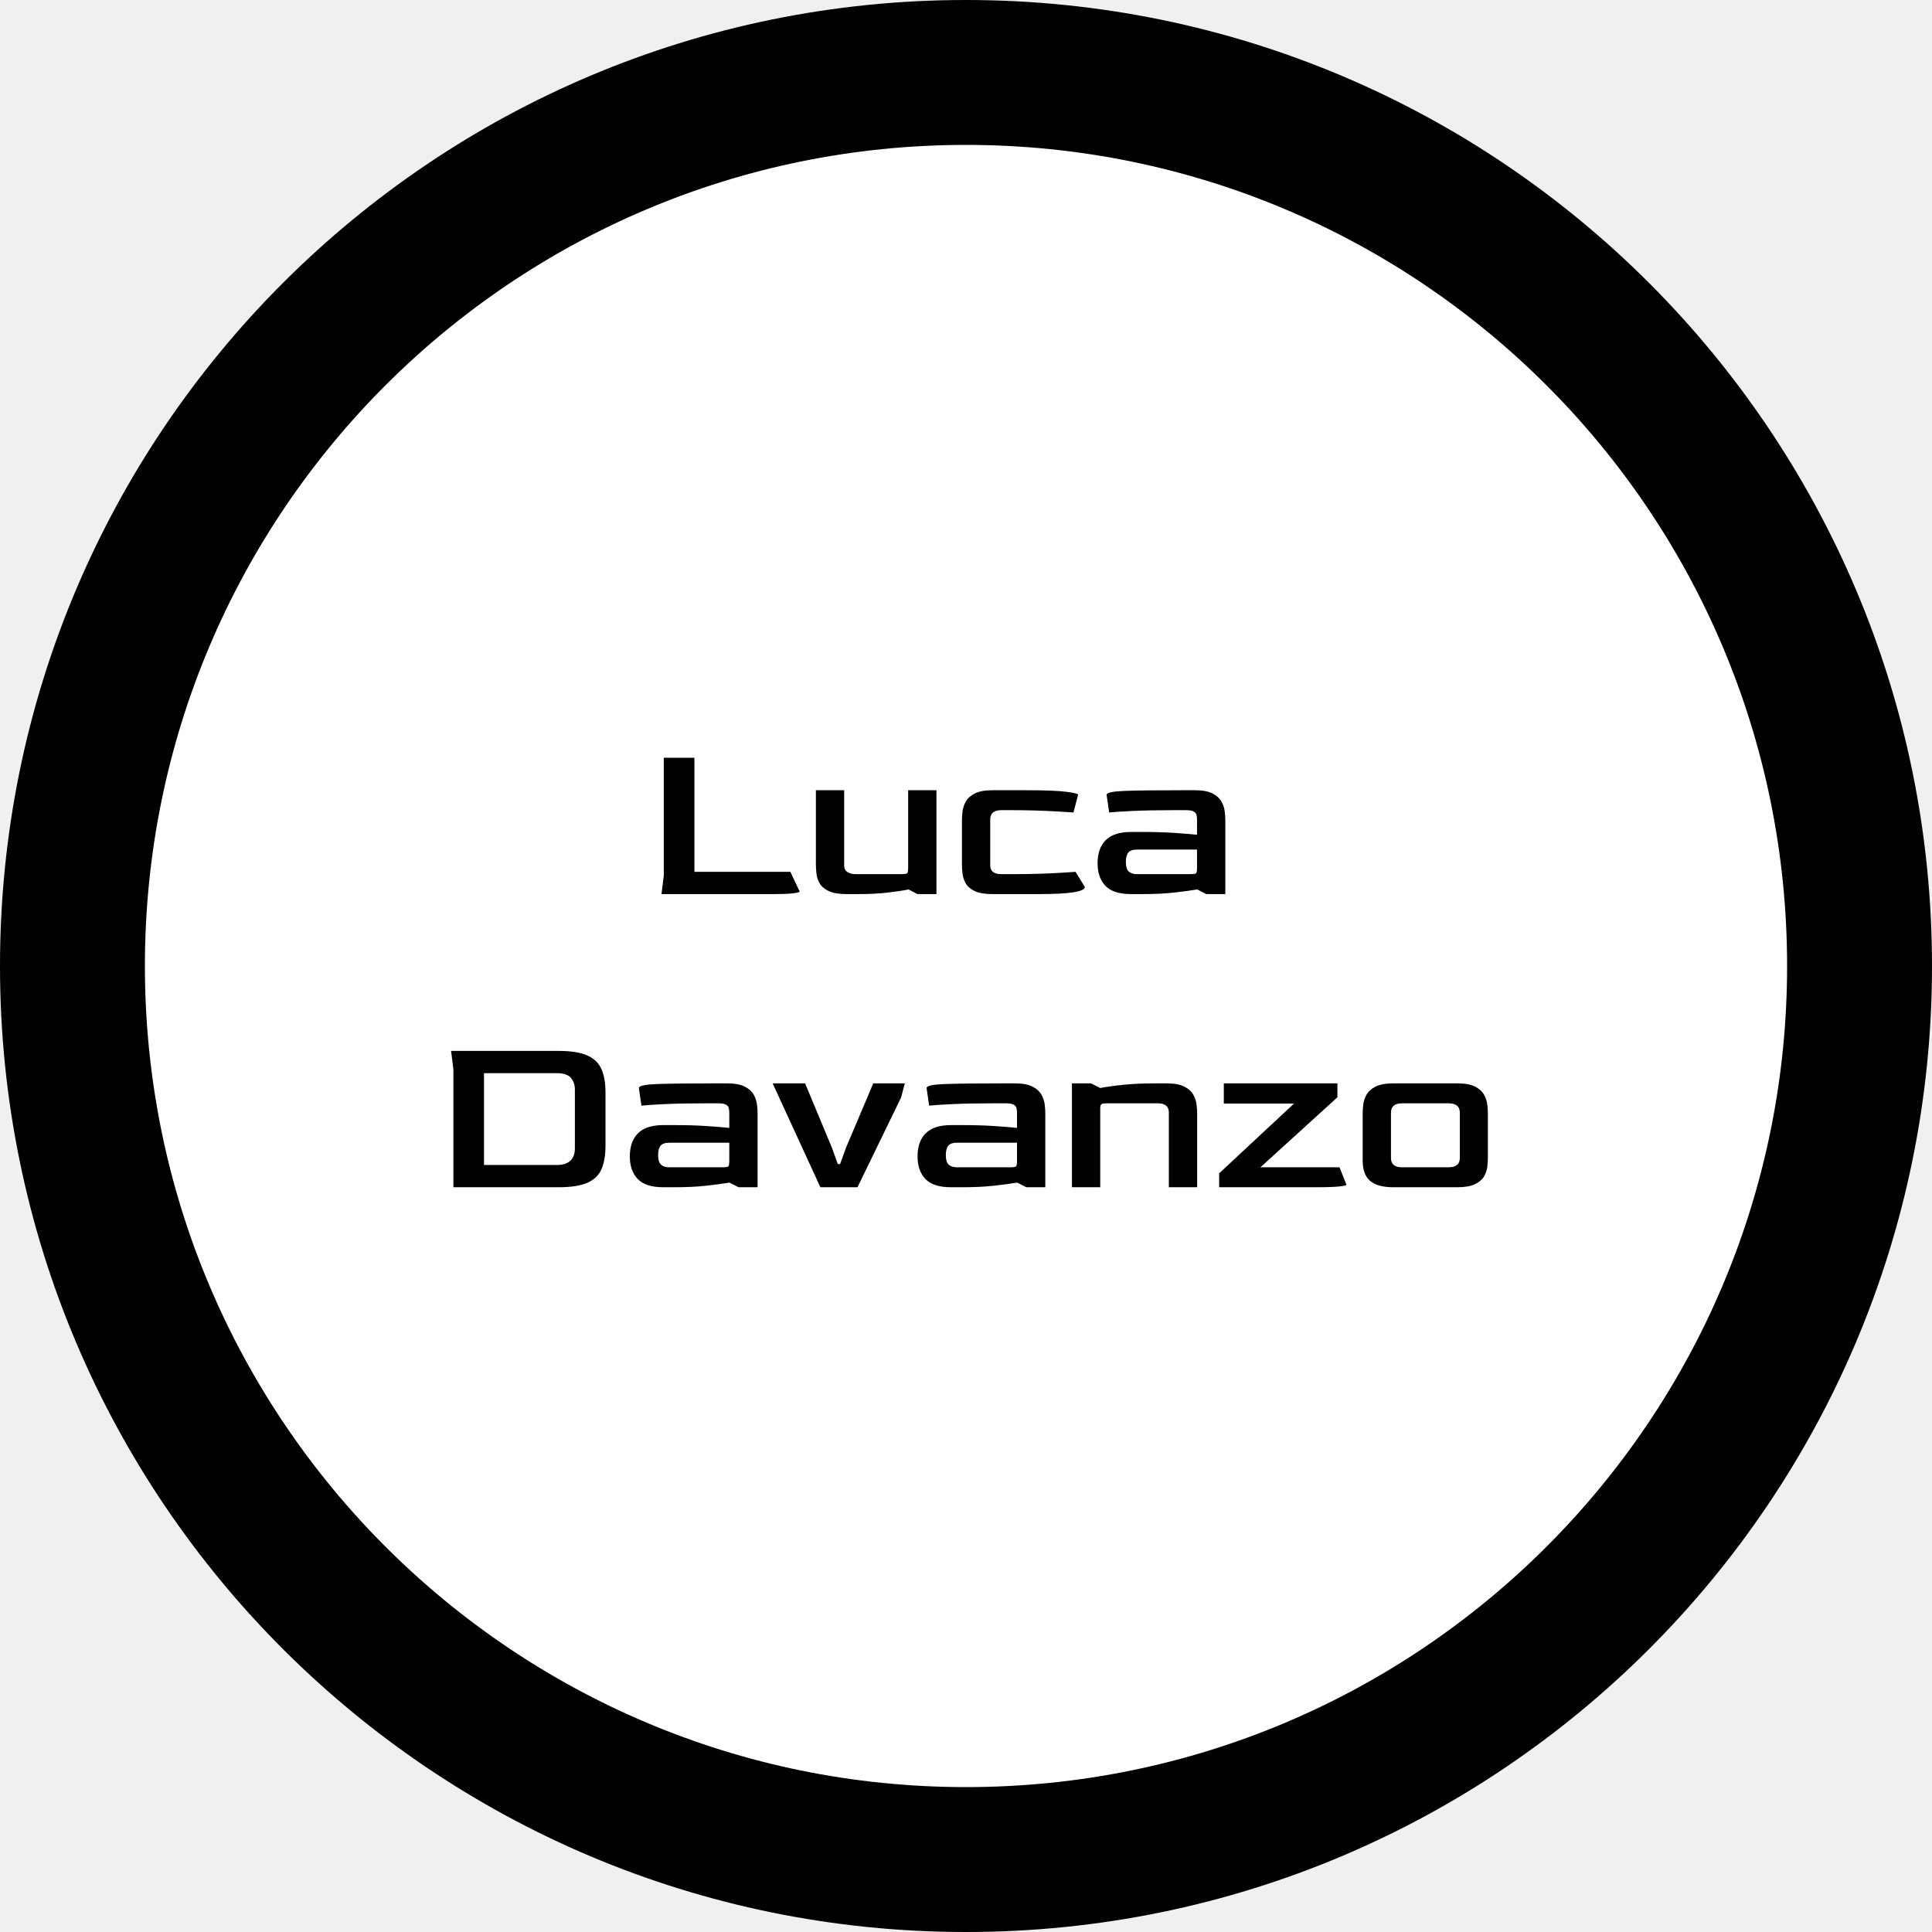
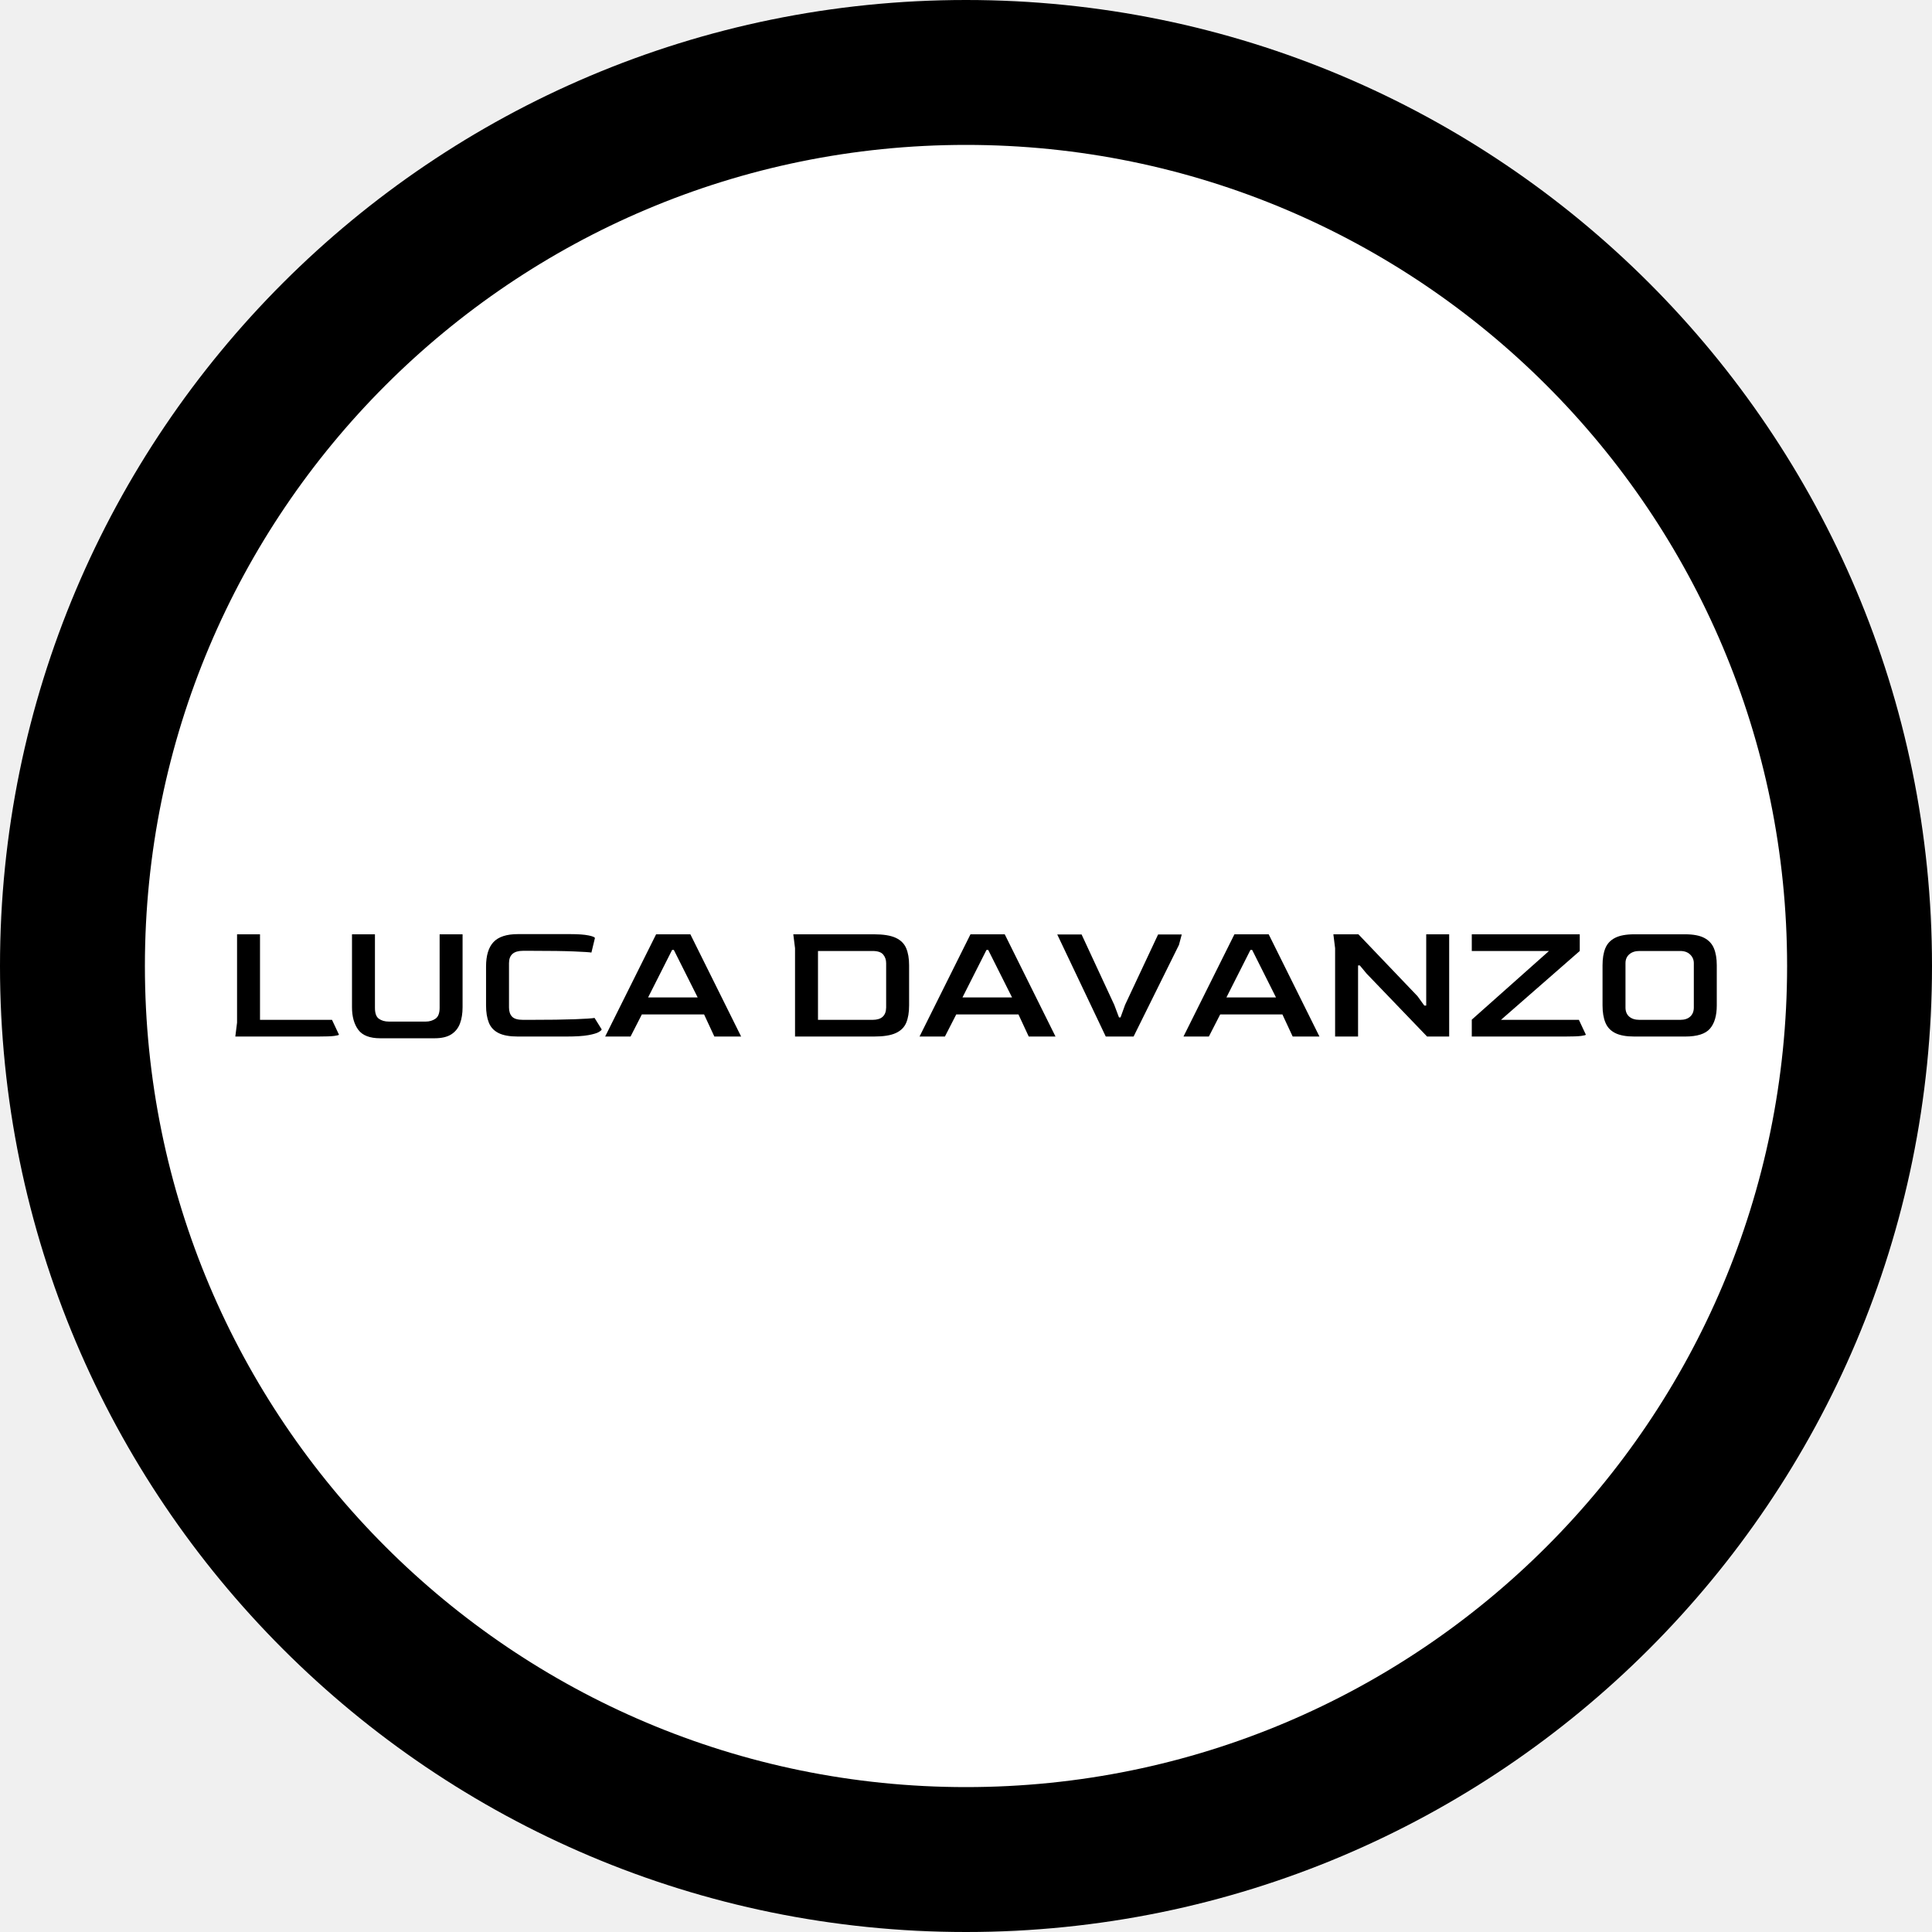
<svg xmlns="http://www.w3.org/2000/svg" width="200px" height="200px" viewbox="0 0 200 200" version="1.1">
-   <g id="main_logo">
-     <path d="M0 100C0 44.772 44.772 0 100 0C155.228 0 200 44.772 200 100C200 155.228 155.228 200 100 200C44.772 200 0 155.228 0 100L0 100Z" id="Ellipse" fill="#000000" fill-rule="evenodd" stroke="none" />
-     <g id="New-group" transform="translate(15 15)">
-       <path d="M0 85C0 38.056 38.056 0 85 0C131.944 0 170 38.056 170 85C170 131.944 131.944 170 85 170C38.056 170 0 131.944 0 85L0 85Z" id="Ellipse-2" fill="#FFFFFF" style="mix-blend-mode: difference;" fill-rule="evenodd" stroke="none" />
-       <g id="Luca-Davanzo" transform="translate(31.696 63.444)">
-         <g id="Luca-" transform="translate(21.78 0)">
-           <path d="M0.24 12.192L0 14.112L11.424 14.112C12.48 14.112 13.224 14.084 13.656 14.028C14.088 13.972 14.304 13.912 14.304 13.848L13.344 11.808L3.408 11.808L3.408 0L0.24 0L0.24 12.192L0.24 12.192ZM17.316 13.8C17.756 14.008 18.368 14.112 19.152 14.112L20.376 14.112C21.464 14.112 22.444 14.064 23.316 13.968C24.188 13.872 24.944 13.76 25.584 13.632L26.496 14.112L28.464 14.112L28.464 3.36L25.536 3.36L25.536 11.328C25.536 11.68 25.504 11.888 25.44 11.952C25.376 12.016 25.168 12.048 24.816 12.048L20.064 12.048C19.776 12.048 19.508 11.976 19.26 11.832C19.012 11.688 18.896 11.44 18.912 11.088L18.912 3.36L15.984 3.36L15.984 11.04C15.984 11.328 16.004 11.648 16.044 12C16.084 12.352 16.196 12.688 16.38 13.008C16.564 13.328 16.876 13.592 17.316 13.8L17.316 13.8ZM34.272 14.112C33.472 14.112 32.856 14.008 32.424 13.8C31.992 13.592 31.684 13.328 31.5 13.008C31.316 12.688 31.204 12.352 31.164 12C31.124 11.648 31.104 11.328 31.104 11.04L31.104 6.432C31.104 6.192 31.124 5.9 31.164 5.556C31.204 5.212 31.316 4.872 31.5 4.536C31.684 4.2 31.996 3.92 32.436 3.696C32.876 3.472 33.488 3.36 34.272 3.36L37.608 3.36C39.608 3.36 41.028 3.412 41.868 3.516C42.708 3.62 43.128 3.728 43.128 3.84L42.648 5.664C42.2 5.632 41.632 5.596 40.944 5.556C40.256 5.516 39.516 5.484 38.724 5.46C37.932 5.436 37.16 5.424 36.408 5.424L35.184 5.424C34.416 5.424 34.032 5.744 34.032 6.384L34.032 11.088C34.026 11.345 34.084 11.551 34.207 11.705C34.39 11.934 34.715 12.048 35.184 12.048L36.408 12.048C37.272 12.048 38.116 12.036 38.94 12.012C39.764 11.988 40.52 11.956 41.208 11.916C41.896 11.876 42.448 11.84 42.864 11.808L43.824 13.368C43.824 13.864 42.248 14.112 39.096 14.112L34.272 14.112L34.272 14.112ZM45.96 13.26C46.504 13.828 47.384 14.112 48.6 14.112L49.8 14.112C51.016 14.112 52.096 14.06 53.04 13.956C53.984 13.852 54.792 13.744 55.464 13.632L56.4 14.112L58.368 14.112L58.368 6.432C58.368 6.192 58.348 5.9 58.308 5.556C58.268 5.212 58.156 4.872 57.972 4.536C57.788 4.2 57.48 3.92 57.048 3.696C56.616 3.472 56 3.36 55.2 3.36L54 3.36C51.152 3.36 49.12 3.384 47.904 3.432C46.688 3.48 46.08 3.616 46.08 3.84L46.344 5.664C46.76 5.616 47.552 5.564 48.72 5.508C49.888 5.452 51.344 5.424 53.088 5.424L54.288 5.424C54.672 5.424 54.944 5.472 55.104 5.568C55.264 5.664 55.36 5.788 55.392 5.94C55.424 6.092 55.44 6.24 55.44 6.384L55.44 7.968C54.816 7.904 54.024 7.84 53.064 7.776C52.104 7.712 51.024 7.68 49.824 7.68L48.6 7.68C47.432 7.68 46.564 7.96 45.996 8.52C45.428 9.08 45.144 9.88 45.144 10.92C45.144 11.912 45.416 12.692 45.96 13.26L45.96 13.26ZM54.72 12.048L49.224 12.048C48.84 12.048 48.552 11.952 48.36 11.76C48.168 11.568 48.072 11.248 48.072 10.8C48.072 10.352 48.156 10.024 48.324 9.816C48.492 9.608 48.792 9.504 49.224 9.504L55.44 9.504L55.44 11.352C55.44 11.688 55.408 11.888 55.344 11.952C55.28 12.016 55.072 12.048 54.72 12.048L54.72 12.048Z" id="Shape" fill="#000000" fill-rule="evenodd" stroke="none" />
-         </g>
-         <g id="Davanzo" transform="translate(0 30.3463)">
-           <path d="M0.24 14.112L0.24 1.92L0 0L11.136 0C12.432 0 13.428 0.16 14.124 0.48C14.82 0.8 15.304 1.276 15.576 1.908C15.848 2.54 15.984 3.328 15.984 4.272L15.984 9.816C15.984 10.776 15.852 11.572 15.588 12.204C15.324 12.836 14.844 13.312 14.148 13.632C13.452 13.952 12.448 14.112 11.136 14.112L0.24 14.112L0.24 14.112ZM3.408 11.808L10.944 11.808C12.176 11.808 12.8 11.24 12.816 10.104L12.816 3.984C12.816 3.52 12.68 3.124 12.408 2.796C12.136 2.468 11.648 2.304 10.944 2.304L3.408 2.304L3.408 11.808L3.408 11.808ZM21.96 14.112C20.744 14.112 19.864 13.828 19.32 13.26C18.776 12.692 18.504 11.912 18.504 10.92C18.504 9.88 18.788 9.08 19.356 8.52C19.924 7.96 20.792 7.68 21.96 7.68L23.184 7.68C24.384 7.68 25.464 7.712 26.424 7.776C27.384 7.84 28.176 7.904 28.8 7.968L28.8 6.384C28.8 6.24 28.784 6.092 28.752 5.94C28.72 5.788 28.624 5.664 28.464 5.568C28.304 5.472 28.032 5.424 27.648 5.424L26.448 5.424C24.704 5.424 23.248 5.452 22.08 5.508C20.912 5.564 20.12 5.616 19.704 5.664L19.44 3.84C19.44 3.616 20.048 3.48 21.264 3.432C22.48 3.384 24.512 3.36 27.36 3.36L28.56 3.36C29.36 3.36 29.976 3.472 30.408 3.696C30.84 3.92 31.148 4.2 31.332 4.536C31.516 4.872 31.628 5.212 31.668 5.556C31.708 5.9 31.728 6.192 31.728 6.432L31.728 14.112L29.76 14.112L28.824 13.632C28.152 13.744 27.344 13.852 26.4 13.956C25.456 14.06 24.376 14.112 23.16 14.112L21.96 14.112L21.96 14.112ZM33.288 3.36L38.232 14.112L42.072 14.112L46.584 4.824L46.968 3.36L43.704 3.36L40.896 9.984L40.272 11.712L40.032 11.712L39.408 9.984L36.648 3.36L33.288 3.36L33.288 3.36ZM51.744 14.112C50.528 14.112 49.648 13.828 49.104 13.26C48.56 12.692 48.288 11.912 48.288 10.92C48.288 9.88 48.572 9.08 49.14 8.52C49.708 7.96 50.576 7.68 51.744 7.68L52.968 7.68C54.168 7.68 55.248 7.712 56.208 7.776C57.168 7.84 57.96 7.904 58.584 7.968L58.584 6.384C58.584 6.24 58.568 6.092 58.536 5.94C58.504 5.788 58.408 5.664 58.248 5.568C58.088 5.472 57.816 5.424 57.432 5.424L56.232 5.424C54.488 5.424 53.032 5.452 51.864 5.508C50.696 5.564 49.904 5.616 49.488 5.664L49.224 3.84C49.224 3.616 49.832 3.48 51.048 3.432C52.264 3.384 54.296 3.36 57.144 3.36L58.344 3.36C59.144 3.36 59.76 3.472 60.192 3.696C60.624 3.92 60.932 4.2 61.116 4.536C61.3 4.872 61.412 5.212 61.452 5.556C61.492 5.9 61.512 6.192 61.512 6.432L61.512 14.112L59.544 14.112L58.608 13.632C57.936 13.744 57.128 13.852 56.184 13.956C55.24 14.06 54.16 14.112 52.944 14.112L51.744 14.112L51.744 14.112ZM64.272 3.36L64.272 14.112L67.2 14.112L67.2 5.952C67.2 5.712 67.244 5.564 67.332 5.508C67.42 5.452 67.616 5.424 67.92 5.424L73.152 5.424C73.92 5.424 74.304 5.744 74.304 6.384L74.304 14.112L77.232 14.112L77.232 6.432C77.232 6.192 77.212 5.9 77.172 5.556C77.132 5.212 77.02 4.872 76.836 4.536C76.652 4.2 76.344 3.92 75.912 3.696C75.48 3.472 74.864 3.36 74.064 3.36L72.864 3.36C71.648 3.36 70.568 3.408 69.624 3.504C68.68 3.6 67.872 3.712 67.2 3.84L66.24 3.36L64.272 3.36L64.272 3.36ZM79.512 14.112L79.512 12.672L87.264 5.448L79.992 5.448L79.992 3.36L91.752 3.36L91.752 4.8L83.784 12.048L91.968 12.048L92.688 13.848C92.688 13.912 92.448 13.972 91.968 14.028C91.488 14.084 90.68 14.112 89.544 14.112L79.512 14.112L79.512 14.112ZM95.148 13.464C95.668 13.896 96.464 14.112 97.536 14.112L104.16 14.112C104.944 14.112 105.552 14.008 105.984 13.8C106.416 13.592 106.728 13.328 106.92 13.008C107.112 12.688 107.228 12.352 107.268 12C107.308 11.648 107.328 11.328 107.328 11.04L107.328 6.432C107.328 6.192 107.308 5.9 107.268 5.556C107.228 5.212 107.116 4.872 106.932 4.536C106.748 4.2 106.44 3.92 106.008 3.696C105.576 3.472 104.96 3.36 104.16 3.36L97.536 3.36C96.752 3.36 96.14 3.472 95.7 3.696C95.26 3.92 94.948 4.2 94.764 4.536C94.58 4.872 94.468 5.212 94.428 5.556C94.388 5.9 94.368 6.192 94.368 6.432L94.368 11.352C94.368 12.328 94.628 13.032 95.148 13.464L95.148 13.464ZM103.248 12.048L98.448 12.048C97.68 12.048 97.296 11.728 97.296 11.088L97.296 6.384C97.296 5.744 97.68 5.424 98.448 5.424L103.248 5.424C104.032 5.424 104.424 5.744 104.424 6.384L104.424 11.088C104.424 11.728 104.032 12.048 103.248 12.048L103.248 12.048ZM22.584 12.048L28.08 12.048C28.432 12.048 28.64 12.016 28.704 11.952C28.768 11.888 28.8 11.688 28.8 11.352L28.8 9.504L22.584 9.504C22.152 9.504 21.852 9.608 21.684 9.816C21.516 10.024 21.432 10.352 21.432 10.8C21.432 11.248 21.528 11.568 21.72 11.76C21.912 11.952 22.2 12.048 22.584 12.048L22.584 12.048ZM52.368 12.048L57.864 12.048C58.216 12.048 58.424 12.016 58.488 11.952C58.552 11.888 58.584 11.688 58.584 11.352L58.584 9.504L52.368 9.504C51.936 9.504 51.636 9.608 51.468 9.816C51.3 10.024 51.216 10.352 51.216 10.8C51.216 11.248 51.312 11.568 51.504 11.76C51.696 11.952 51.984 12.048 52.368 12.048L52.368 12.048Z" id="Shape" fill="#000000" fill-rule="evenodd" stroke="none" />
-         </g>
-       </g>
-     </g>
+   <path d="M0 100C0 44.772 44.772 0 100 0C155.228 0 200 44.772 200 100C200 155.228 155.228 200 100 200C44.772 200 0 155.228 0 100Z" id="Ellipse" fill="#000000" fill-rule="evenodd" stroke="none" />
+   <path d="M0 85C0 38.056 38.056 0 85 0C131.944 0 170 38.056 170 85C170 131.944 131.944 170 85 170C38.056 170 0 131.944 0 85Z" transform="translate(15 15)" id="Ellipse-2" fill="#FFFFFF" fill-rule="evenodd" stroke="none" />
+   <g id="--LUCA-DAVANZO-" transform="translate(15 90)">
+     <path d="M36.612 16.942Q37.332 17.302 38.61 17.302L43.614 17.302Q45.108 17.302 45.9 17.158Q46.692 17.014 46.989 16.834Q47.286 16.654 47.286 16.564L46.548 15.376Q46.152 15.448 44.505 15.511Q42.858 15.574 39.87 15.574L39.132 15.574Q38.322 15.574 38.007 15.241Q37.692 14.908 37.692 14.296L37.692 9.706Q37.692 8.428 39.132 8.428L40.05 8.428Q42.912 8.428 44.415 8.491Q45.918 8.554 46.224 8.608L46.584 7.114Q46.584 6.97 45.927 6.835Q45.27 6.7 44.028 6.7L38.61 6.7Q36.864 6.7 36.09 7.519Q35.316 8.338 35.316 10.066L35.316 14.08Q35.316 15.142 35.604 15.862Q35.892 16.582 36.612 16.942ZM9.36 17.302L9.54 15.862L9.54 6.718L11.916 6.718L11.916 15.574L19.368 15.574L20.088 17.104Q20.088 17.176 19.602 17.239C19.278 17.281 18.72 17.302 17.928 17.302L9.36 17.302ZM24.372 17.482Q22.734 17.482 22.086 16.6Q21.438 15.718 21.438 14.26L21.438 6.718L23.814 6.718L23.814 14.332Q23.814 15.178 24.228 15.466Q24.642 15.754 25.254 15.754L29.07 15.754Q29.646 15.754 30.078 15.457Q30.51 15.16 30.51 14.332L30.51 6.718L32.886 6.718L32.886 14.26Q32.886 15.232 32.616 15.952Q32.346 16.672 31.716 17.077Q31.086 17.482 29.97 17.482L24.372 17.482ZM47.646 17.302L52.92 6.718L56.466 6.718L61.722 17.302L58.95 17.302L57.888 15.016L51.444 15.016L50.274 17.302L47.646 17.302ZM67.302 8.158L67.302 17.302L75.474 17.302C76.458 17.302 77.211 17.182 77.733 16.942Q78.516 16.582 78.813 15.871Q79.11 15.16 79.11 14.08L79.11 9.922Q79.11 8.86 78.804 8.149Q78.498 7.438 77.715 7.078Q76.932 6.718 75.474 6.718L67.122 6.718L67.302 8.158ZM80.19 17.302L85.464 6.718L89.01 6.718L94.266 17.302L91.494 17.302L90.432 15.016L83.988 15.016L82.818 17.302L80.19 17.302ZM107.514 17.302L112.788 6.718L116.334 6.718L121.59 17.302L118.818 17.302L117.756 15.016L111.312 15.016L110.142 17.302L107.514 17.302ZM123.21 8.158L123.21 17.302L125.586 17.302L125.586 9.94L125.766 9.94L126.468 10.786L132.732 17.302L135.018 17.302L135.018 6.718L132.642 6.718L132.642 14.098L132.444 14.098L131.742 13.126L125.622 6.718L123.03 6.718L123.21 8.158ZM137.358 17.302L137.358 15.556L145.35 8.446L137.358 8.446L137.358 6.718L148.536 6.718L148.536 8.446L140.382 15.574L148.446 15.574L149.166 17.104Q149.166 17.176 148.68 17.239Q148.194 17.302 147.006 17.302L137.358 17.302ZM152.208 16.942C152.688 17.182 153.348 17.302 154.188 17.302L159.444 17.302Q161.316 17.302 162.018 16.483Q162.72 15.664 162.72 14.08L162.72 9.922Q162.72 8.878 162.423 8.167Q162.126 7.456 161.415 7.087Q160.704 6.718 159.444 6.718L154.188 6.718Q152.91 6.718 152.19 7.087Q151.47 7.456 151.182 8.167Q150.894 8.878 150.894 9.922L150.894 14.08Q150.894 15.142 151.191 15.862Q151.488 16.582 152.208 16.942ZM94.446 6.736L99.468 17.302L102.348 17.302L107.046 7.816L107.334 6.736L104.886 6.736L101.466 14.026L100.998 15.322L100.836 15.322L100.35 14.026L96.966 6.736L94.446 6.736ZM52.092 13.252L57.222 13.252L54.756 8.338L54.576 8.338L52.092 13.252ZM84.636 13.252L89.766 13.252L87.3 8.338L87.12 8.338L84.636 13.252ZM111.96 13.252L117.09 13.252L114.624 8.338L114.444 8.338L111.96 13.252ZM75.33 15.574L69.678 15.574L69.678 8.446L75.33 8.446Q76.122 8.446 76.428 8.815Q76.734 9.184 76.734 9.706L76.734 14.296Q76.716 15.574 75.33 15.574ZM158.94 15.574L154.71 15.574Q154.044 15.574 153.657 15.241Q153.27 14.908 153.27 14.296L153.27 9.706Q153.27 9.13 153.666 8.788Q154.062 8.446 154.71 8.446L158.94 8.446Q159.588 8.446 159.966 8.815Q160.344 9.184 160.344 9.706L160.344 14.296Q160.344 14.89 159.975 15.232Q159.606 15.574 158.94 15.574Z" />
  </g>
</svg>
